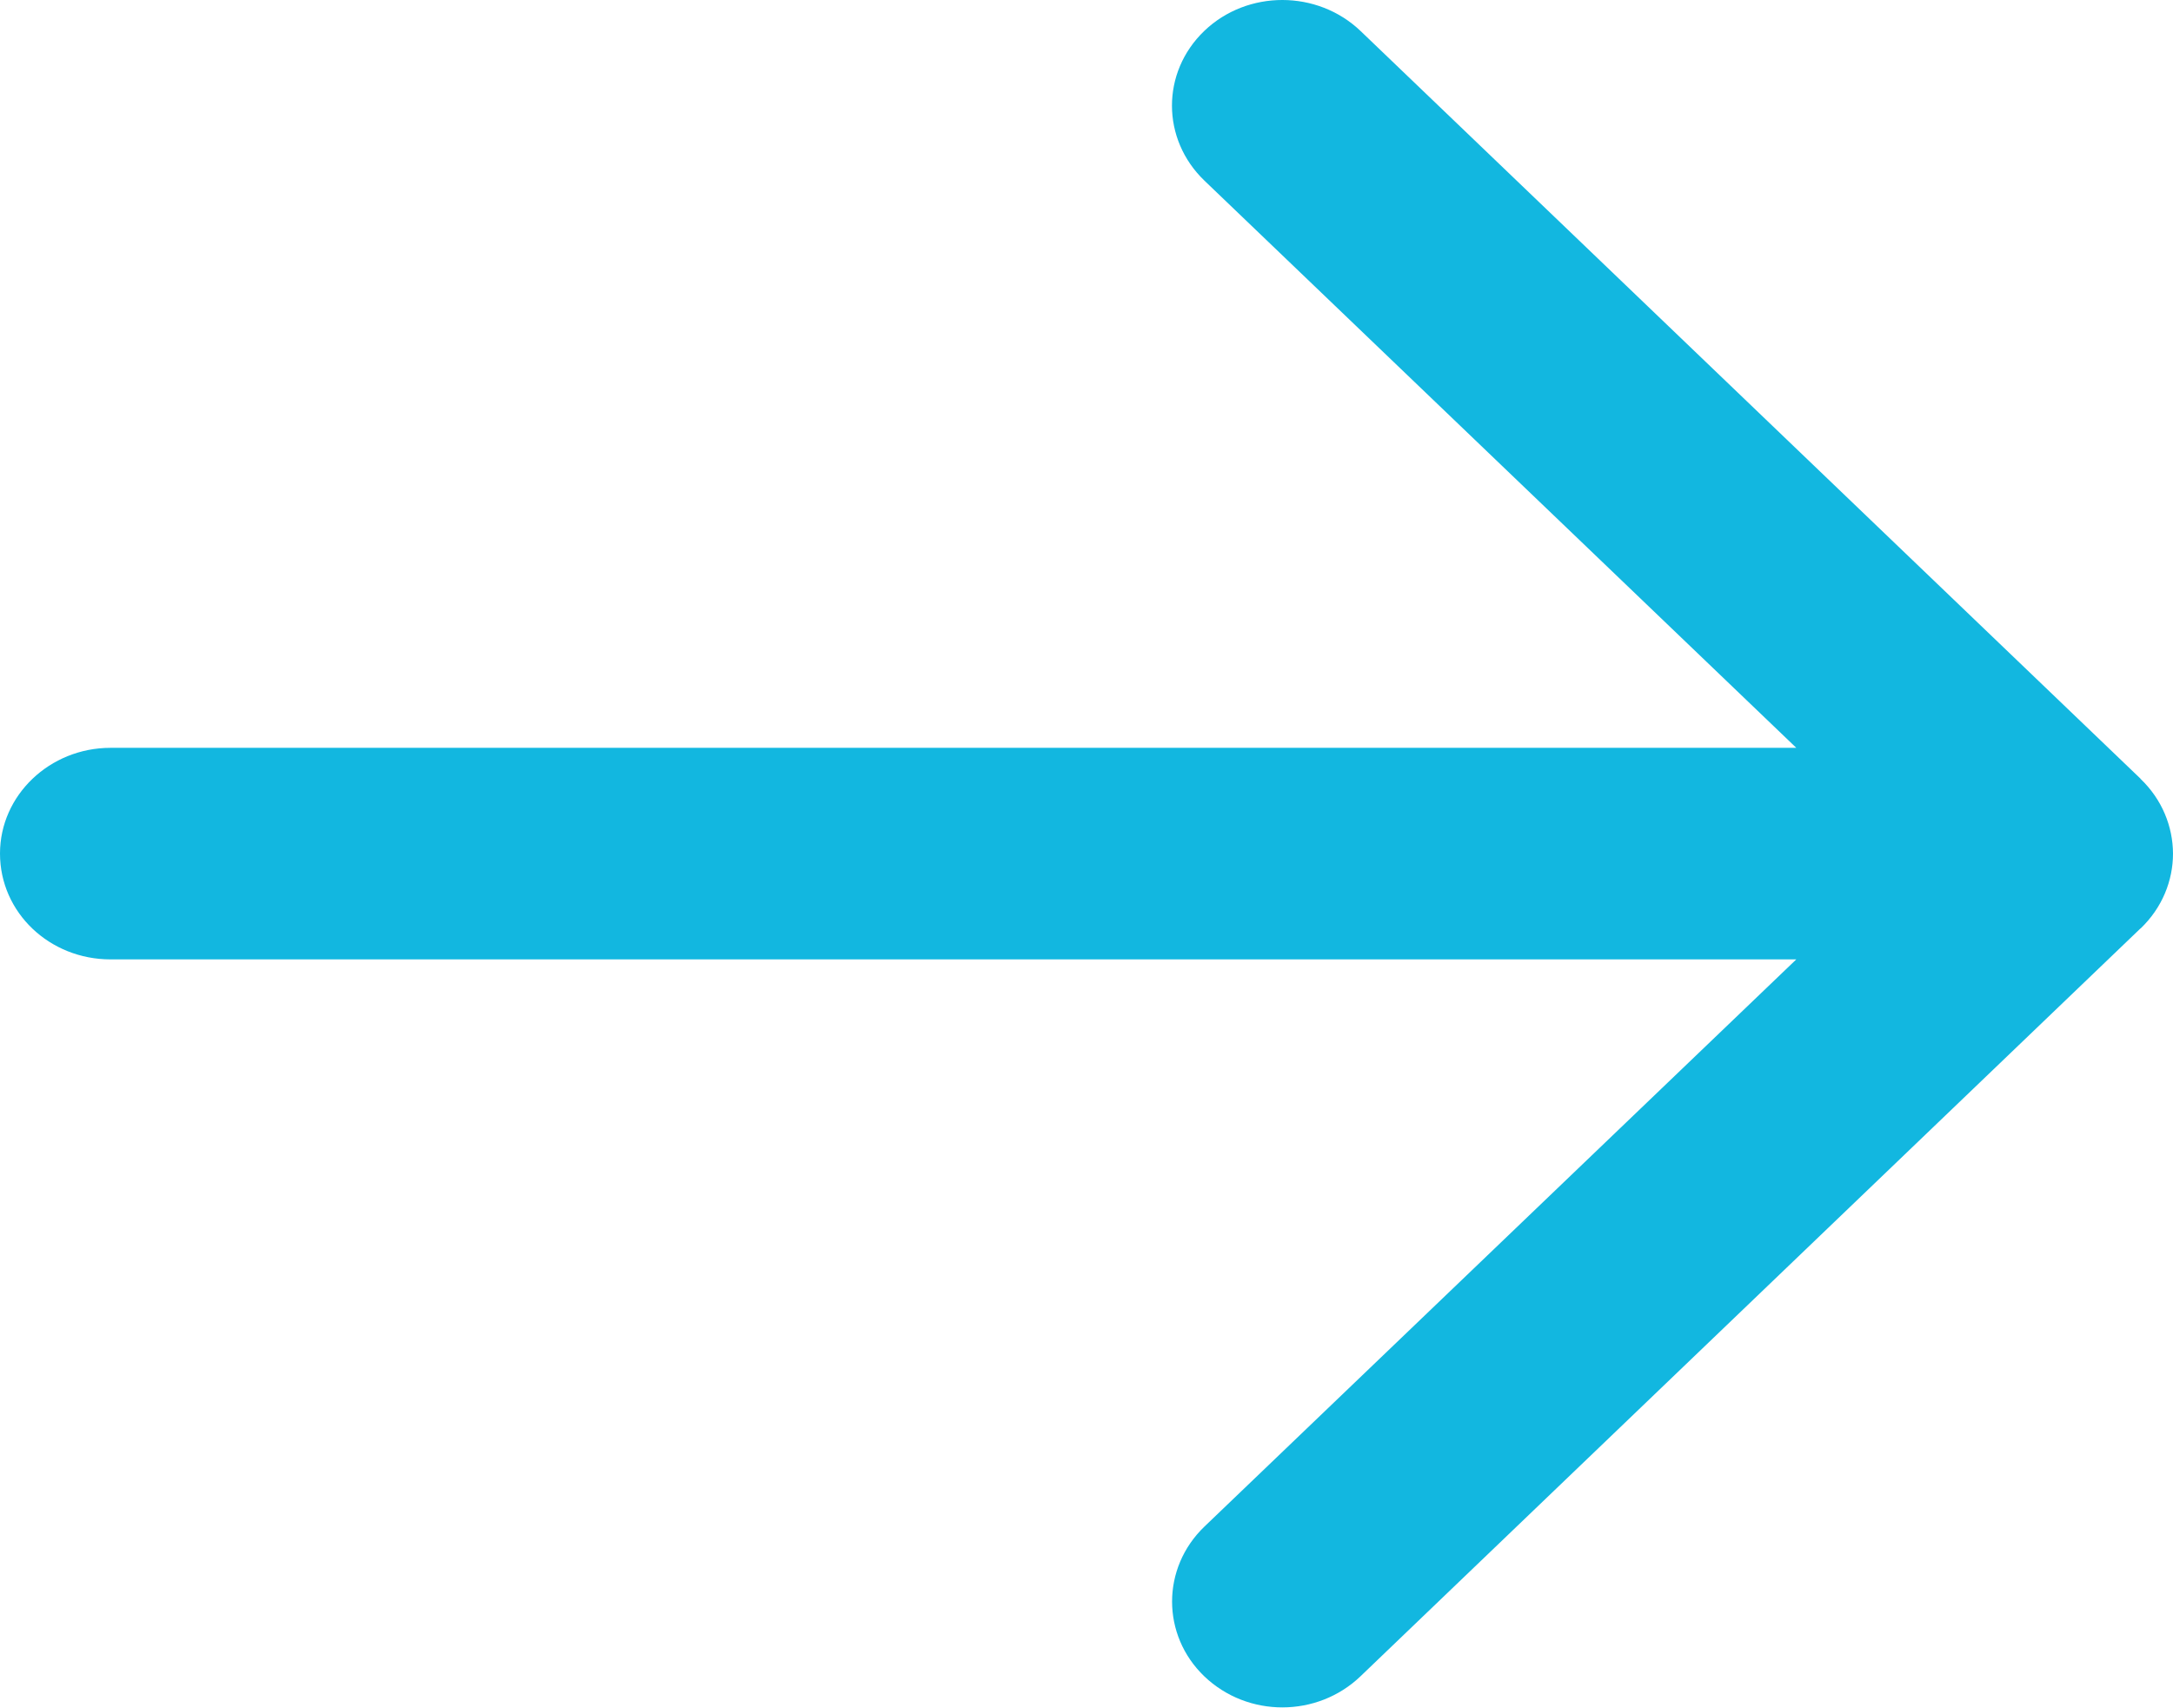
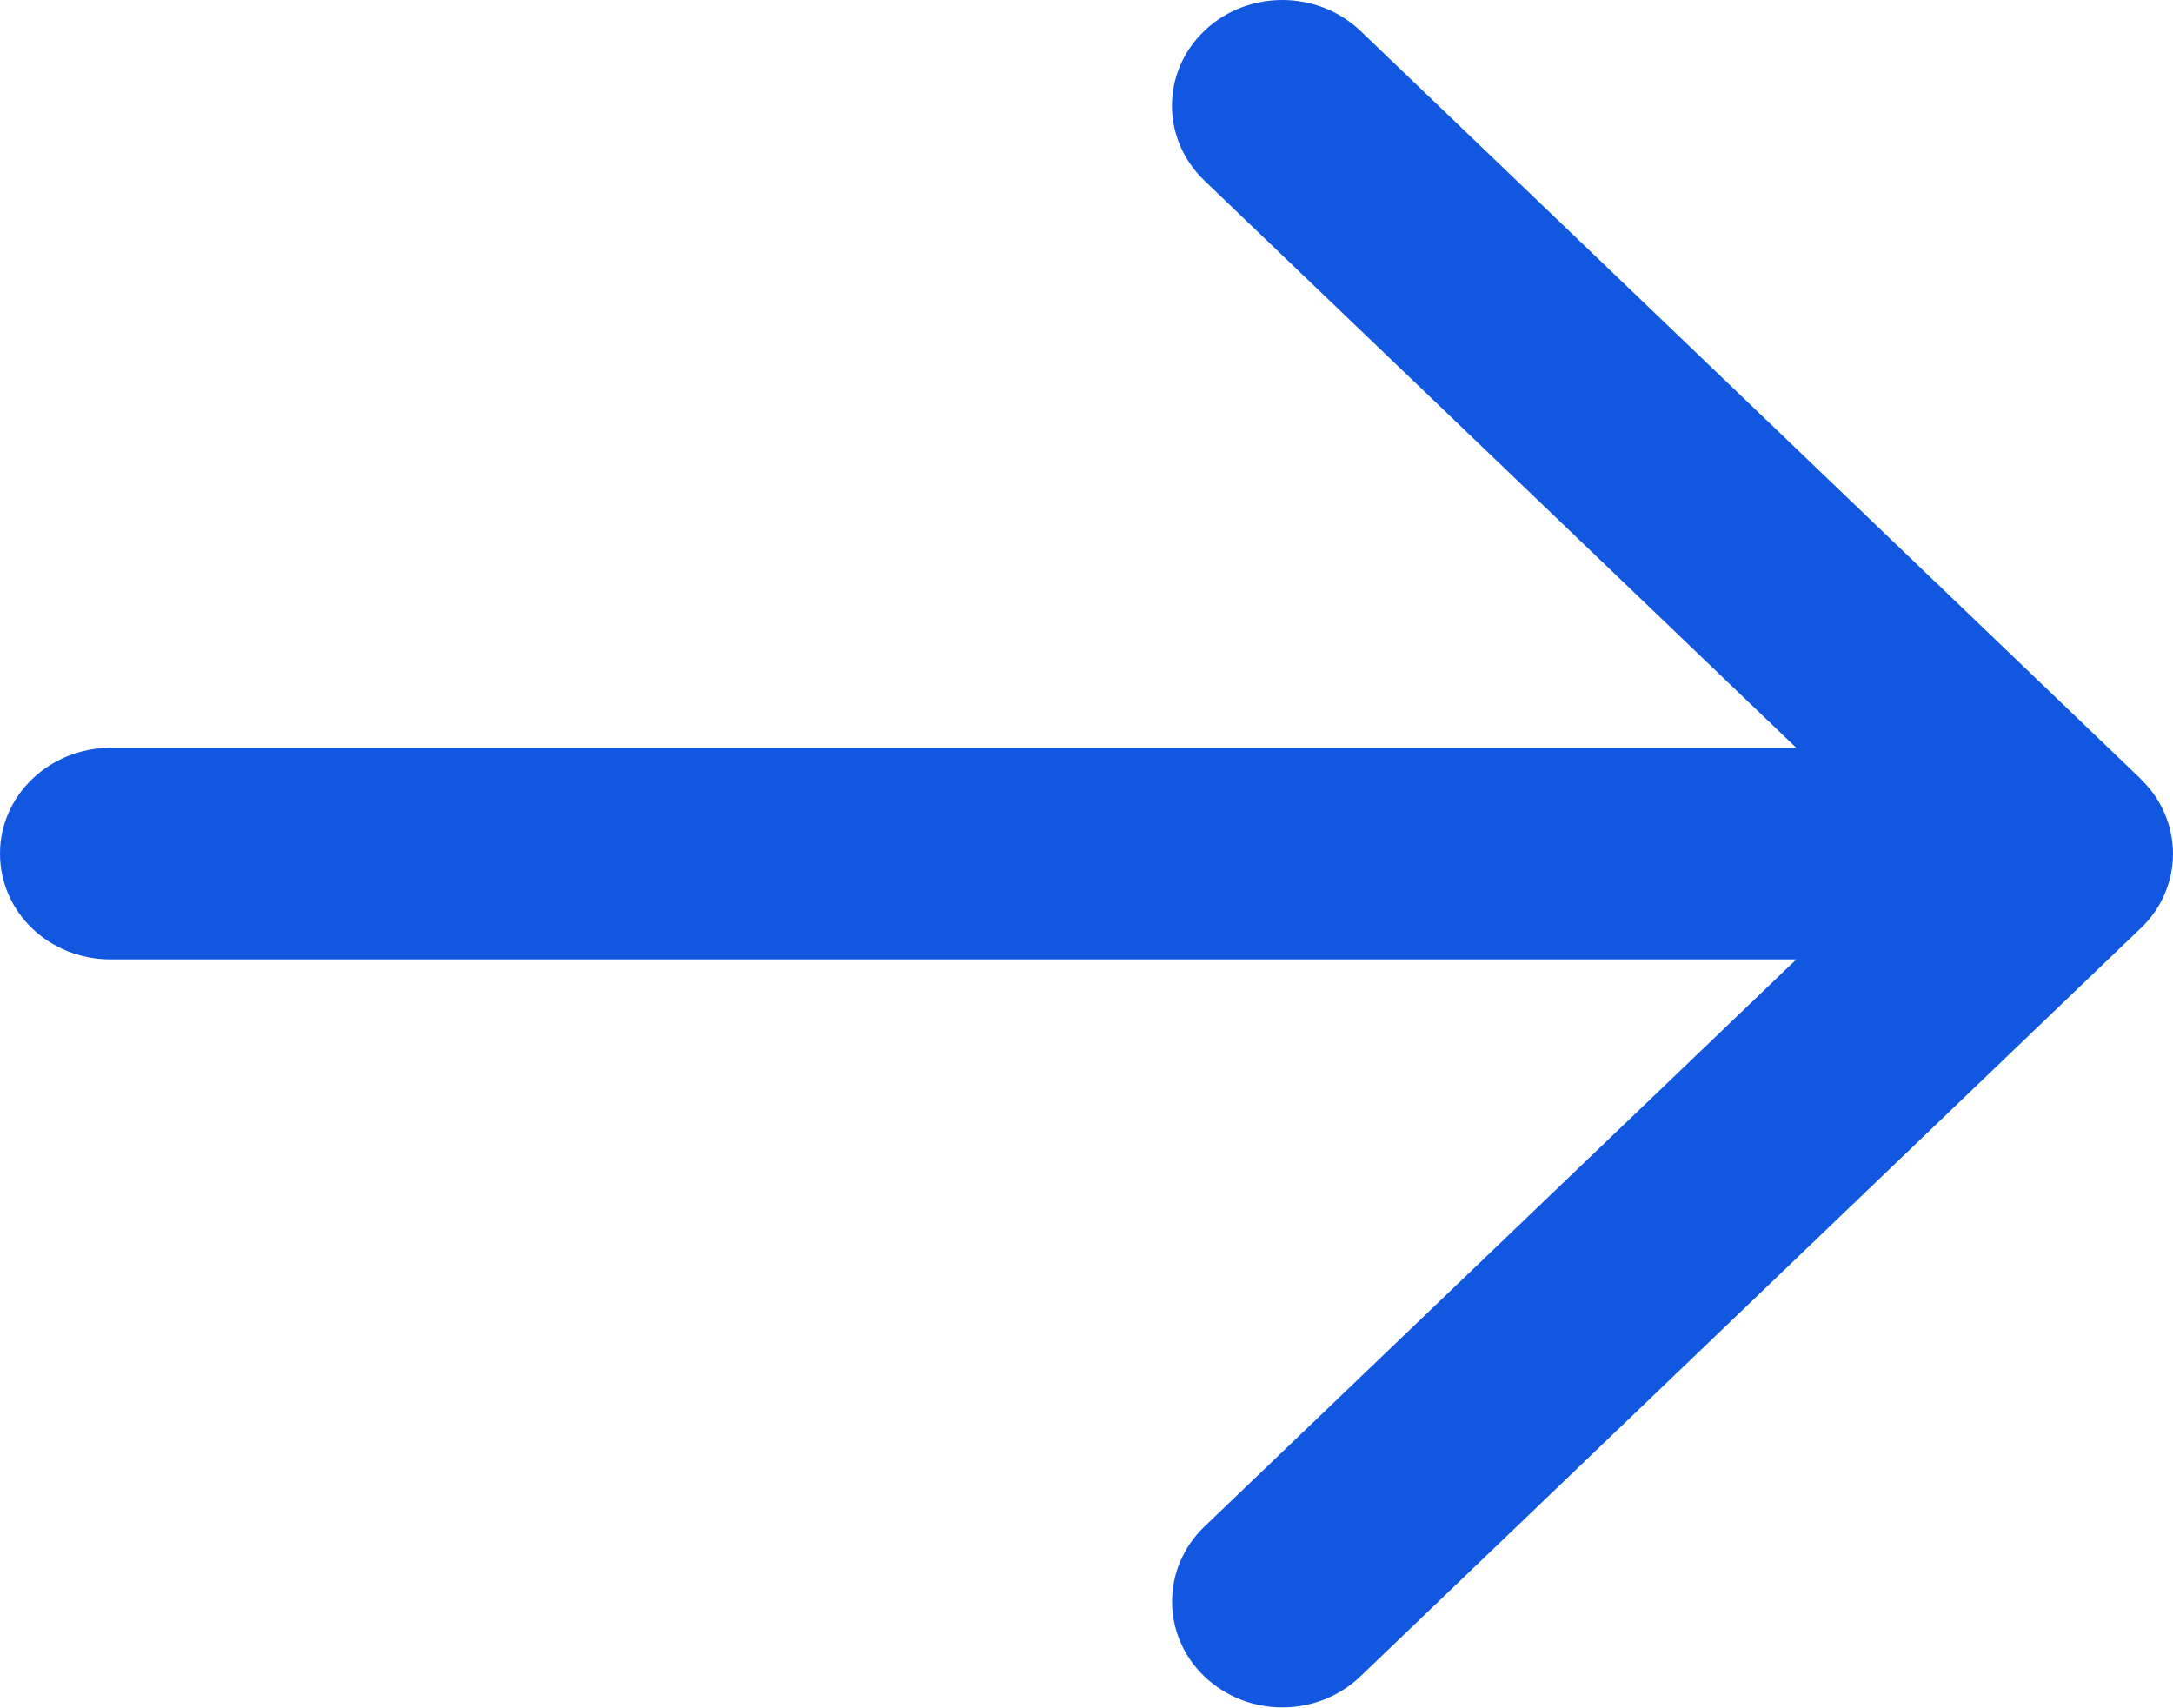
<svg xmlns="http://www.w3.org/2000/svg" width="14" height="11" viewBox="0 0 14 11" fill="none">
-   <path fill-rule="evenodd" clip-rule="evenodd" d="M11.573 6.181L7.76 9.835C7.482 10.102 7.482 10.534 7.759 10.8C8.039 11.068 8.488 11.066 8.766 10.799L13.79 5.982H13.791L13.791 5.982C13.931 5.848 14 5.673 14 5.499C13.999 5.325 13.93 5.151 13.791 5.018L13.79 5.016L8.766 0.2C8.488 -0.066 8.037 -0.067 7.759 0.199C7.48 0.467 7.482 0.897 7.76 1.164L11.573 4.818H0.712C0.321 4.818 0 5.123 0 5.499C0 5.879 0.319 6.181 0.712 6.181L11.573 6.181Z" fill="#12b7e0" />
+   <path fill-rule="evenodd" clip-rule="evenodd" d="M11.573 6.181L7.76 9.835C7.482 10.102 7.482 10.534 7.759 10.8C8.039 11.068 8.488 11.066 8.766 10.799L13.79 5.982H13.791L13.791 5.982C13.931 5.848 14 5.673 14 5.499C13.999 5.325 13.93 5.151 13.791 5.018L13.79 5.016L8.766 0.2C8.488 -0.066 8.037 -0.067 7.759 0.199C7.48 0.467 7.482 0.897 7.76 1.164L11.573 4.818H0.712C0.321 4.818 0 5.123 0 5.499C0 5.879 0.319 6.181 0.712 6.181L11.573 6.181Z" fill="#1257e0" />
</svg>
